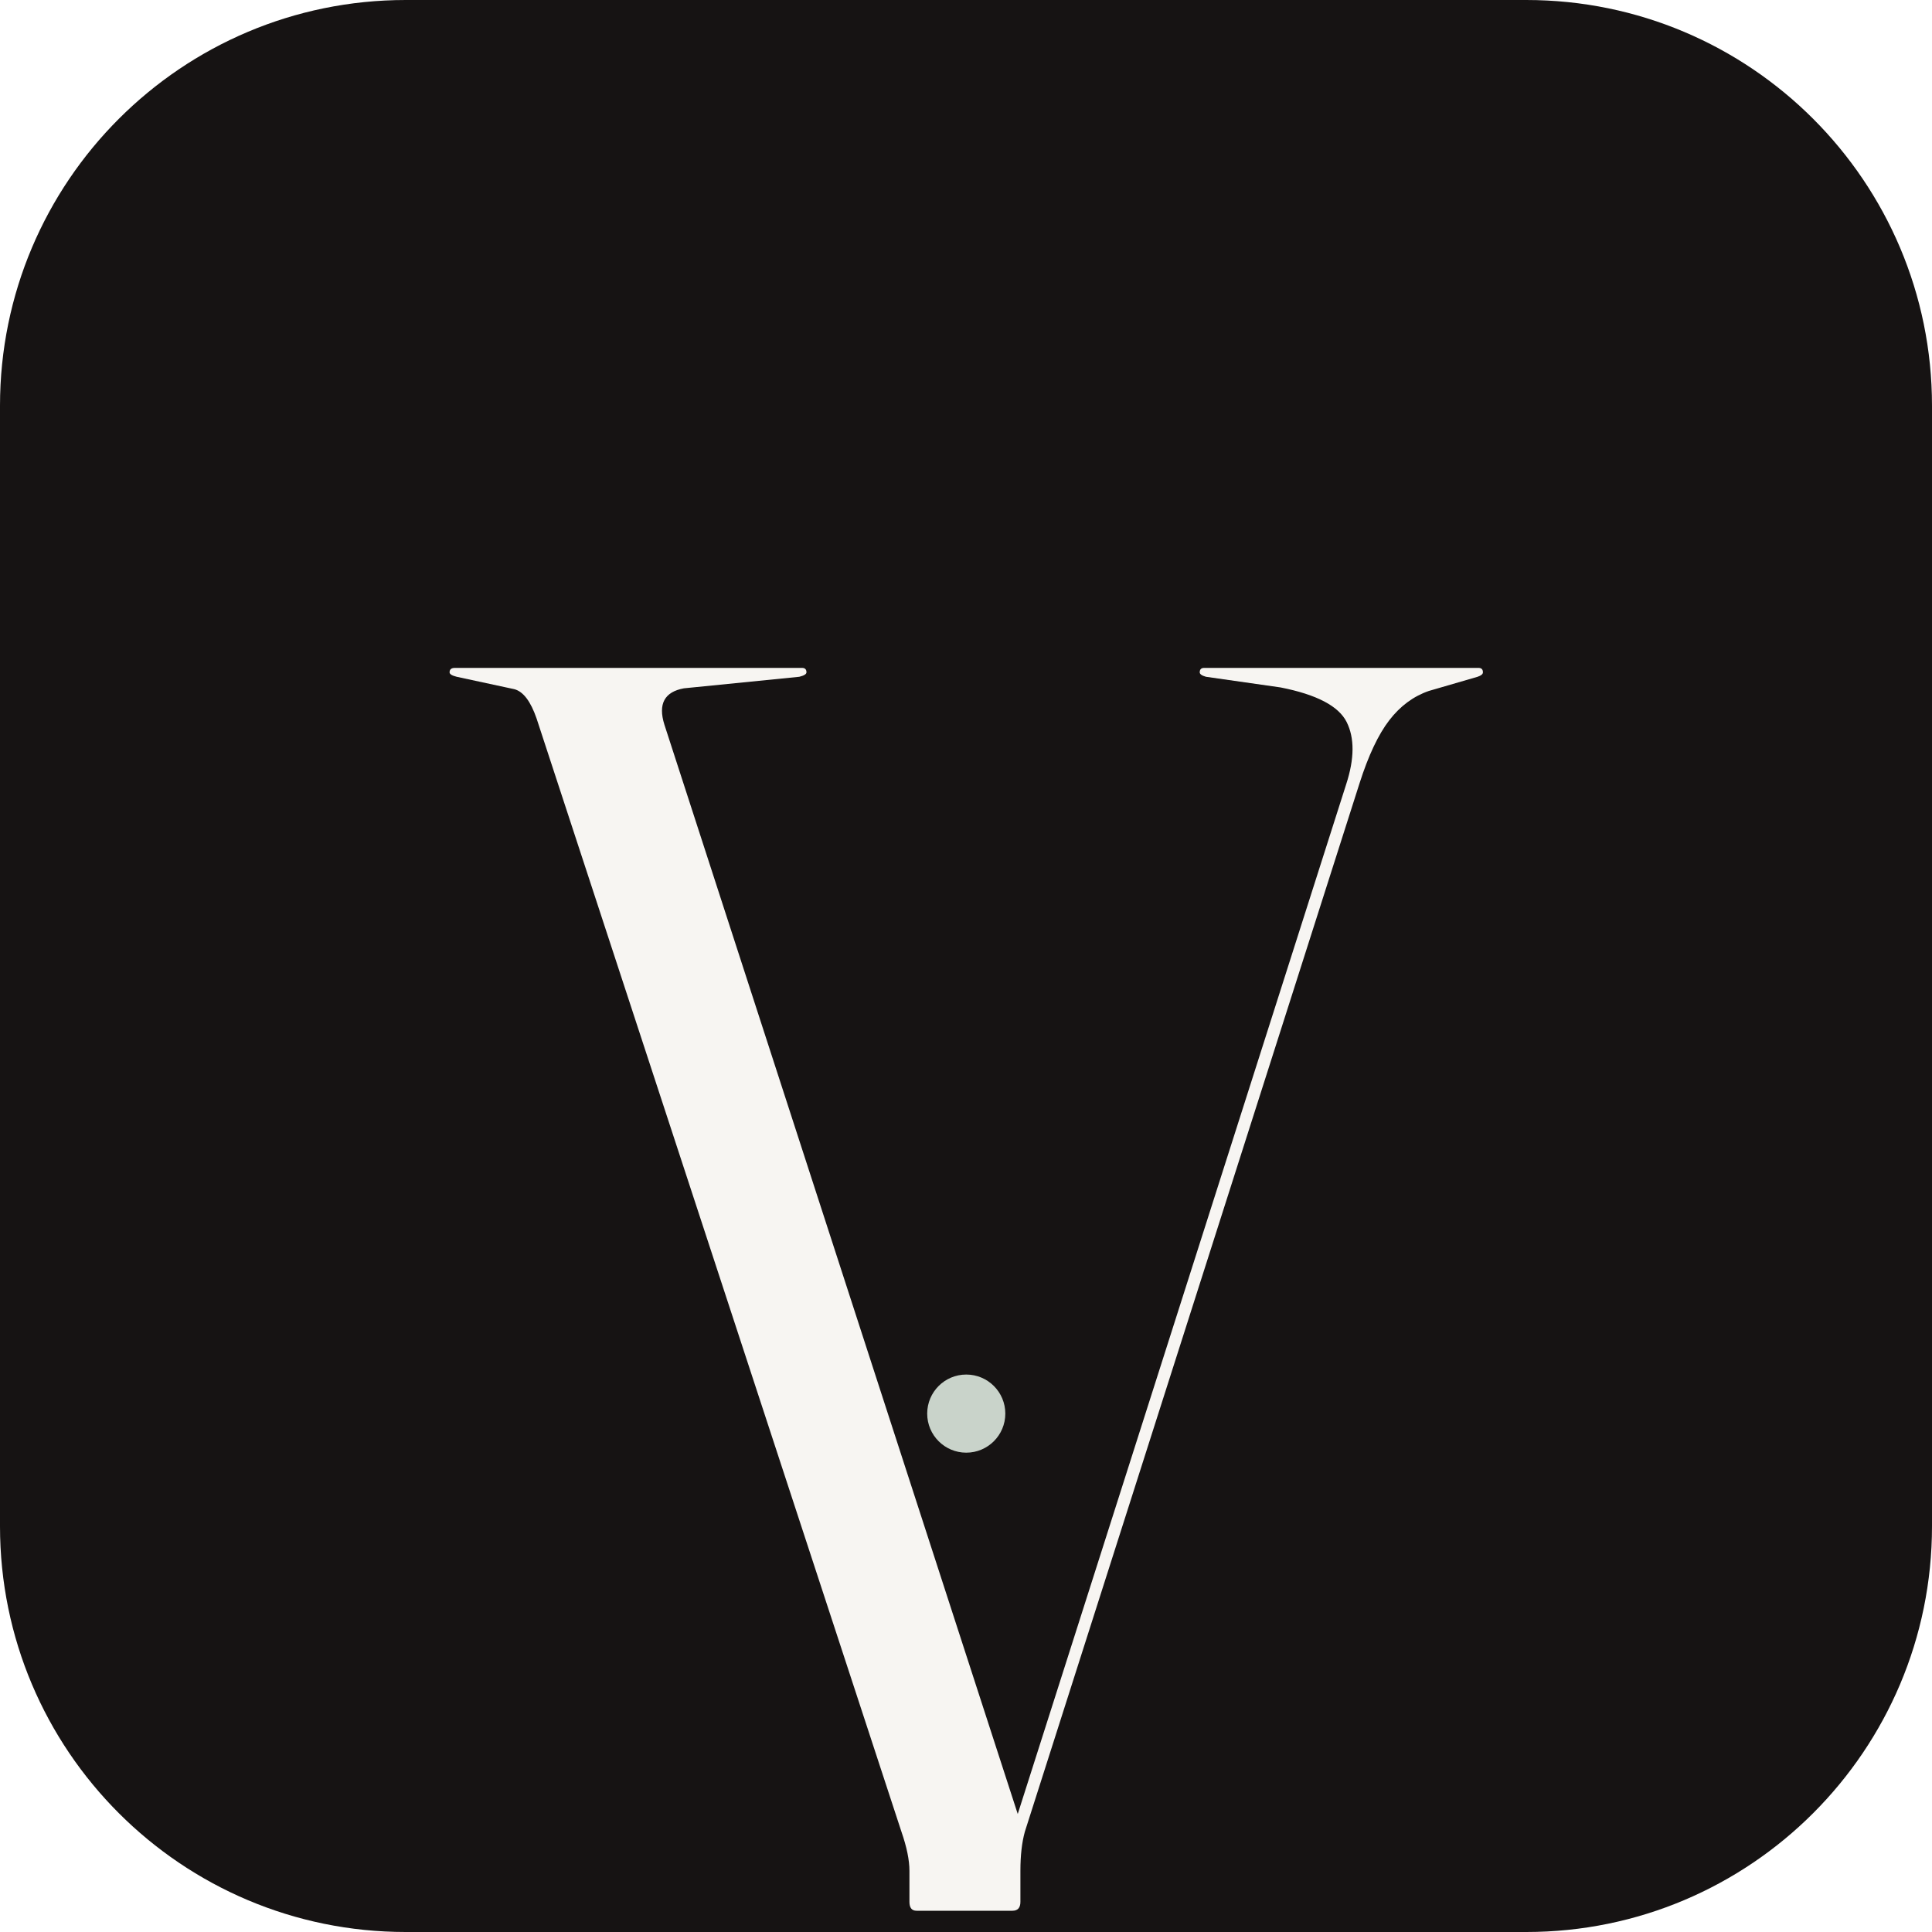
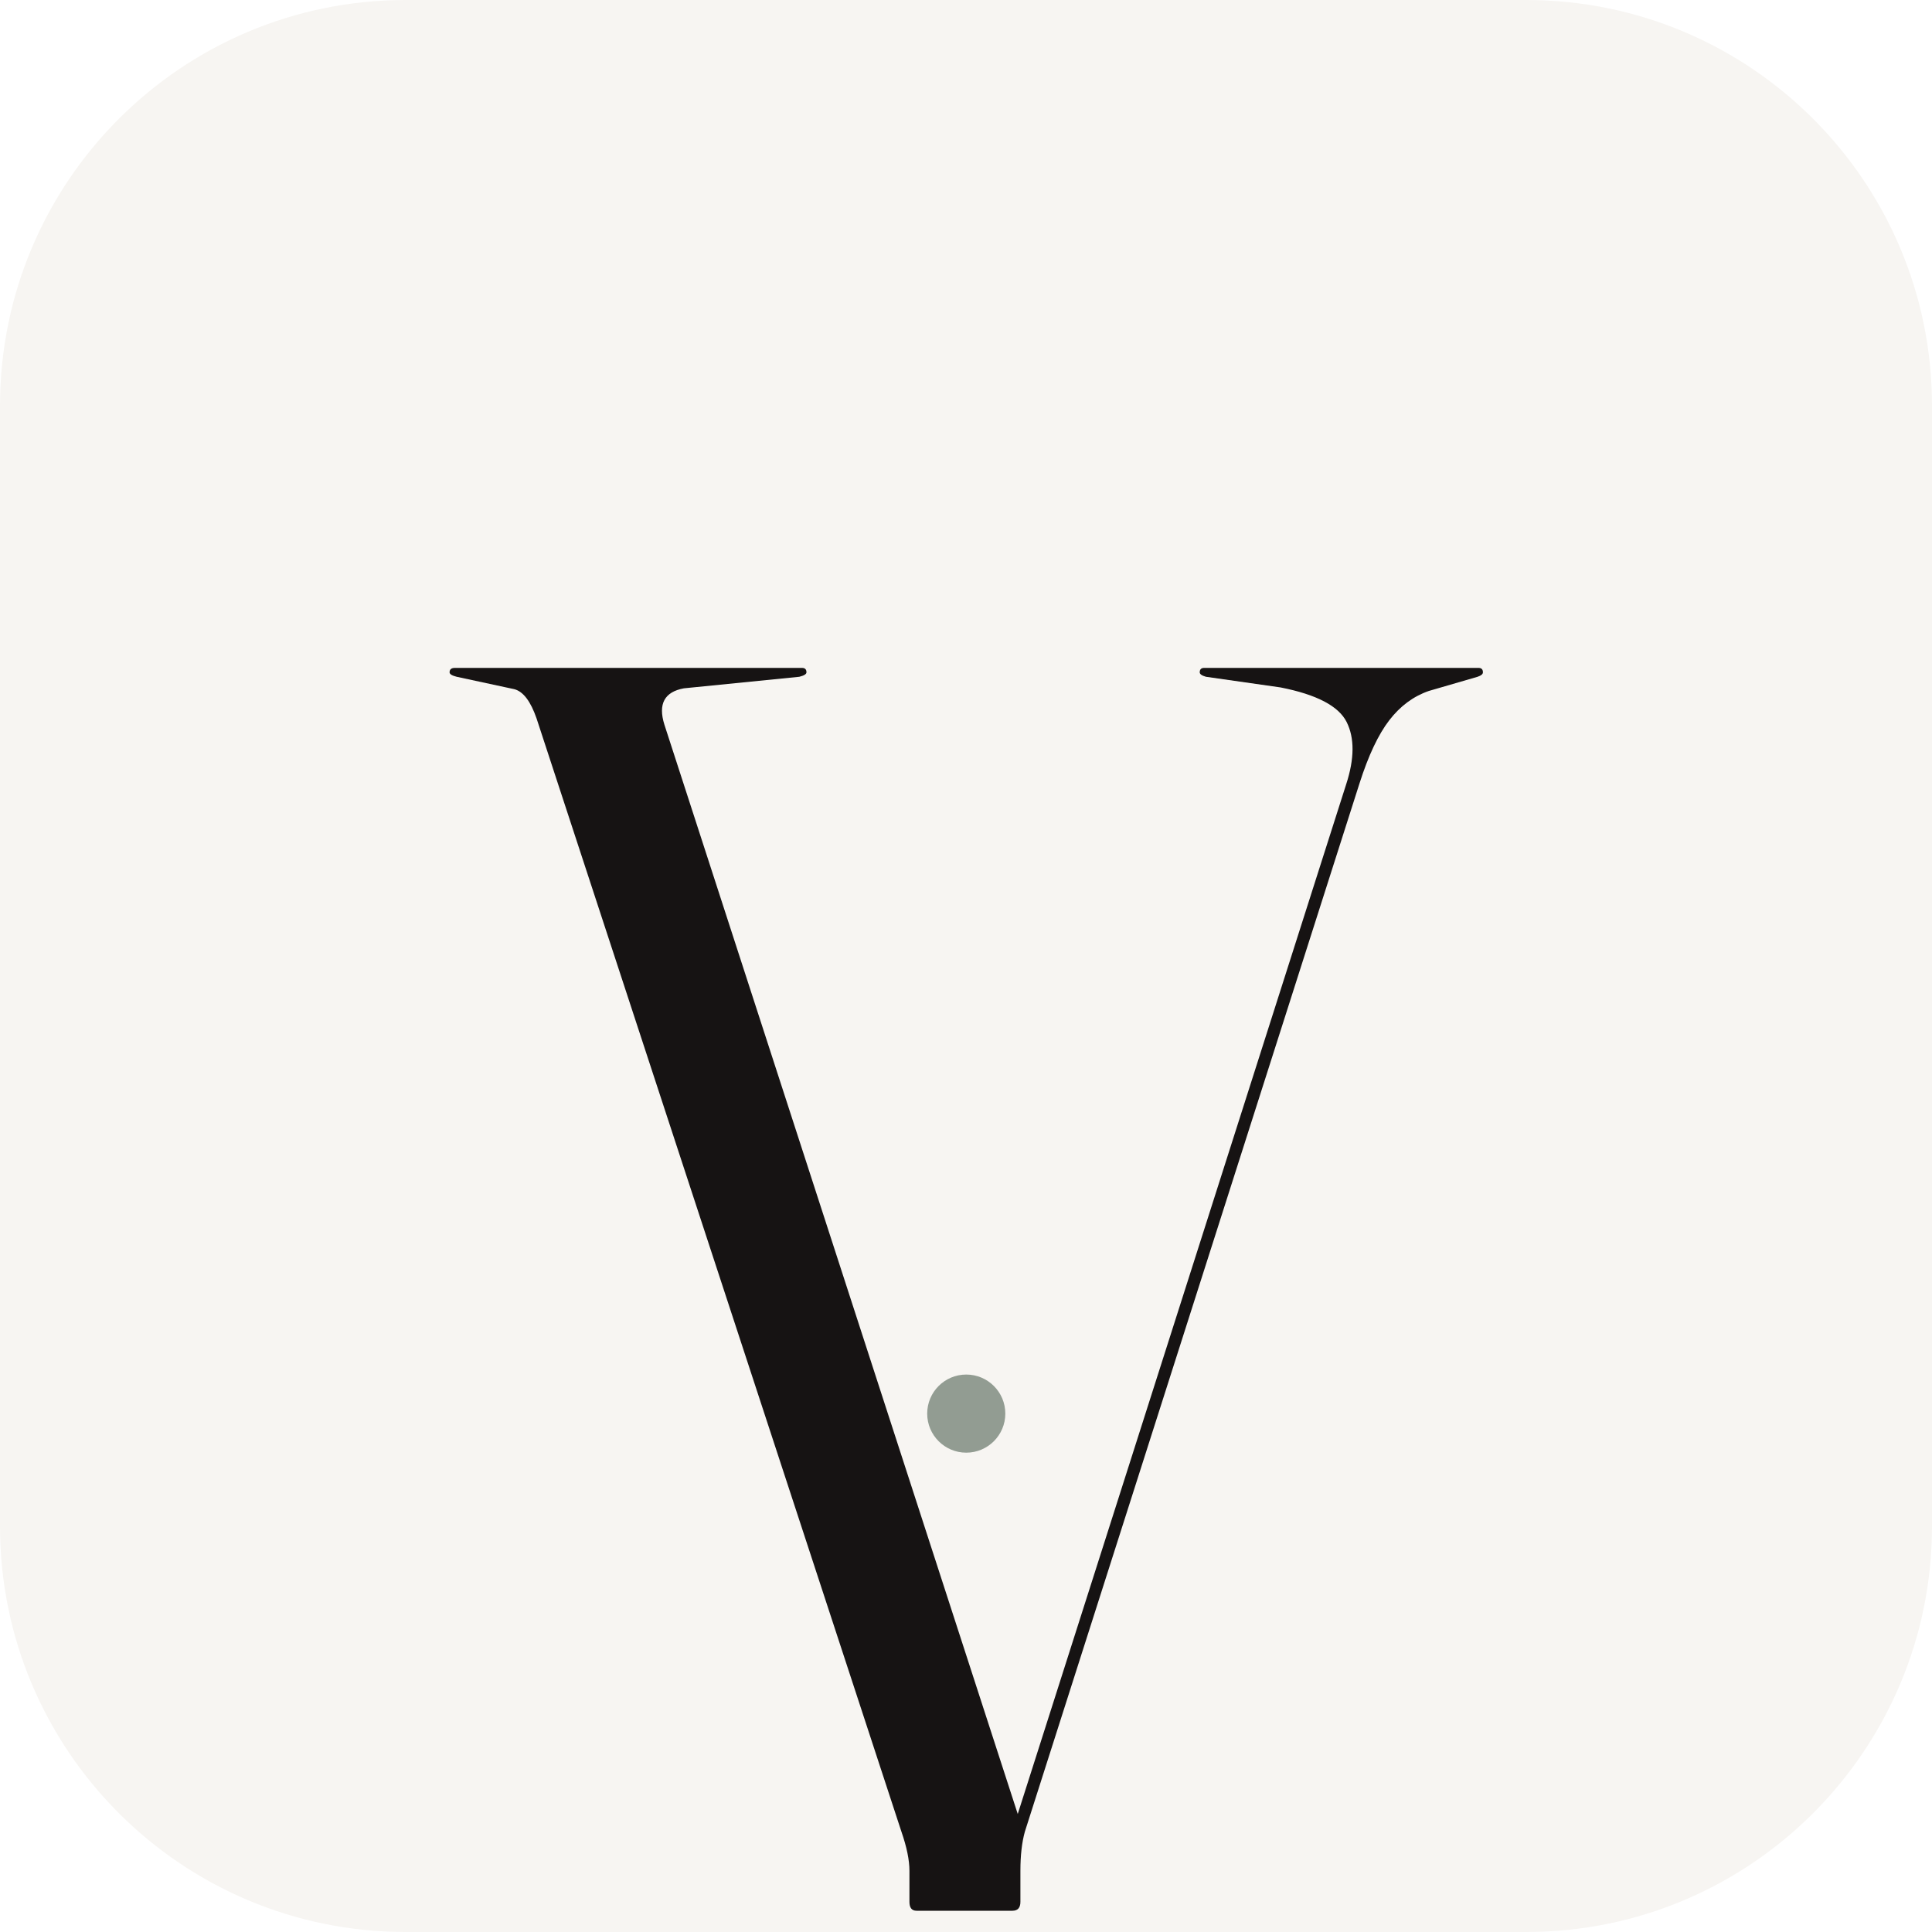
<svg xmlns="http://www.w3.org/2000/svg" viewBox="0 0 200 200" role="img" aria-label="Veloura">
-   <defs>
-     <style>
-       /* Por defecto: fondo Carbon + 'V' Cream — legible en tabs oscuras */
-       .bg  { fill: #161313 }
-       .fg  { fill: #F7F5F2 }
-       .dot { fill: #C9D3CA }
-       /* En contextos light (tab clara del navegador) invertimos */
-       @media (prefers-color-scheme: light) {
-         .bg  { fill: #F7F5F2 }
-         .fg  { fill: #161313 }
-         .dot { fill: #929C92 }
-       }
-     </style>
-   </defs>
-   <rect class="bg" width="200" height="200" rx="42" />
+   <rect width="200" height="200" rx="42" fill="#F7F5F2" />
  <g transform="translate(47, 14) scale(0.919)">
-     <path class="fg" d="M84 60.50L84 60.50Q84 60 84.50 60L84.50 60L115.40 60Q115.90 60 115.90 60.50L115.90 60.50Q115.90 60.80 115.30 61L115.30 61L109.80 62.60Q107.20 63.50 105.35 65.90Q103.50 68.30 102 73L102 73L64.30 191.10Q63.80 192.90 63.80 195.50L63.80 195.50L63.80 199Q63.80 200 62.90 200L62.90 200L52.10 200Q51.30 200 51.30 199L51.30 199L51.30 195.50Q51.30 193.70 50.40 191.10L50.40 191.10L9.30 65.70Q8.30 62.80 6.80 62.40L6.80 62.40L0.30 61Q-0.50 60.80-0.50 60.50L-0.50 60.50Q-0.50 60 0.10 60L0.10 60L39.20 60Q39.70 60 39.70 60.50L39.70 60.50Q39.70 60.80 38.90 61L38.90 61L25.90 62.30Q22.60 62.90 23.70 66.40L23.70 66.40L63.50 189.10L100.50 73.10Q101.90 68.80 100.55 66.10Q99.20 63.40 93.10 62.20L93.10 62.20L84.70 61Q84 60.80 84 60.50Z" />
-     <circle class="dot" cx="57.7" cy="144" r="4.4" />
+     <path fill="#161313" d="M84 60.50L84 60.50Q84 60 84.50 60L84.50 60L115.40 60Q115.90 60 115.90 60.50L115.90 60.50Q115.90 60.80 115.30 61L115.30 61L109.80 62.60Q107.20 63.50 105.35 65.90Q103.50 68.30 102 73L102 73L64.30 191.10Q63.80 192.90 63.80 195.50L63.80 195.50L63.80 199Q63.80 200 62.90 200L62.90 200L52.10 200Q51.30 200 51.30 199L51.30 199L51.30 195.50Q51.30 193.70 50.40 191.10L50.40 191.10L9.30 65.70Q8.30 62.80 6.80 62.40L6.80 62.40L0.30 61Q-0.50 60.80-0.50 60.50L-0.50 60.50Q-0.50 60 0.10 60L0.10 60L39.20 60Q39.70 60 39.70 60.50L39.70 60.50Q39.70 60.80 38.90 61L38.90 61L25.90 62.30Q22.60 62.90 23.70 66.40L23.70 66.40L63.50 189.10L100.50 73.10Q101.90 68.80 100.55 66.10Q99.20 63.40 93.10 62.20L93.10 62.20L84.70 61Q84 60.80 84 60.50Z" />
+     <circle fill="#929C92" cx="57.7" cy="144" r="4.4" />
  </g>
</svg>
